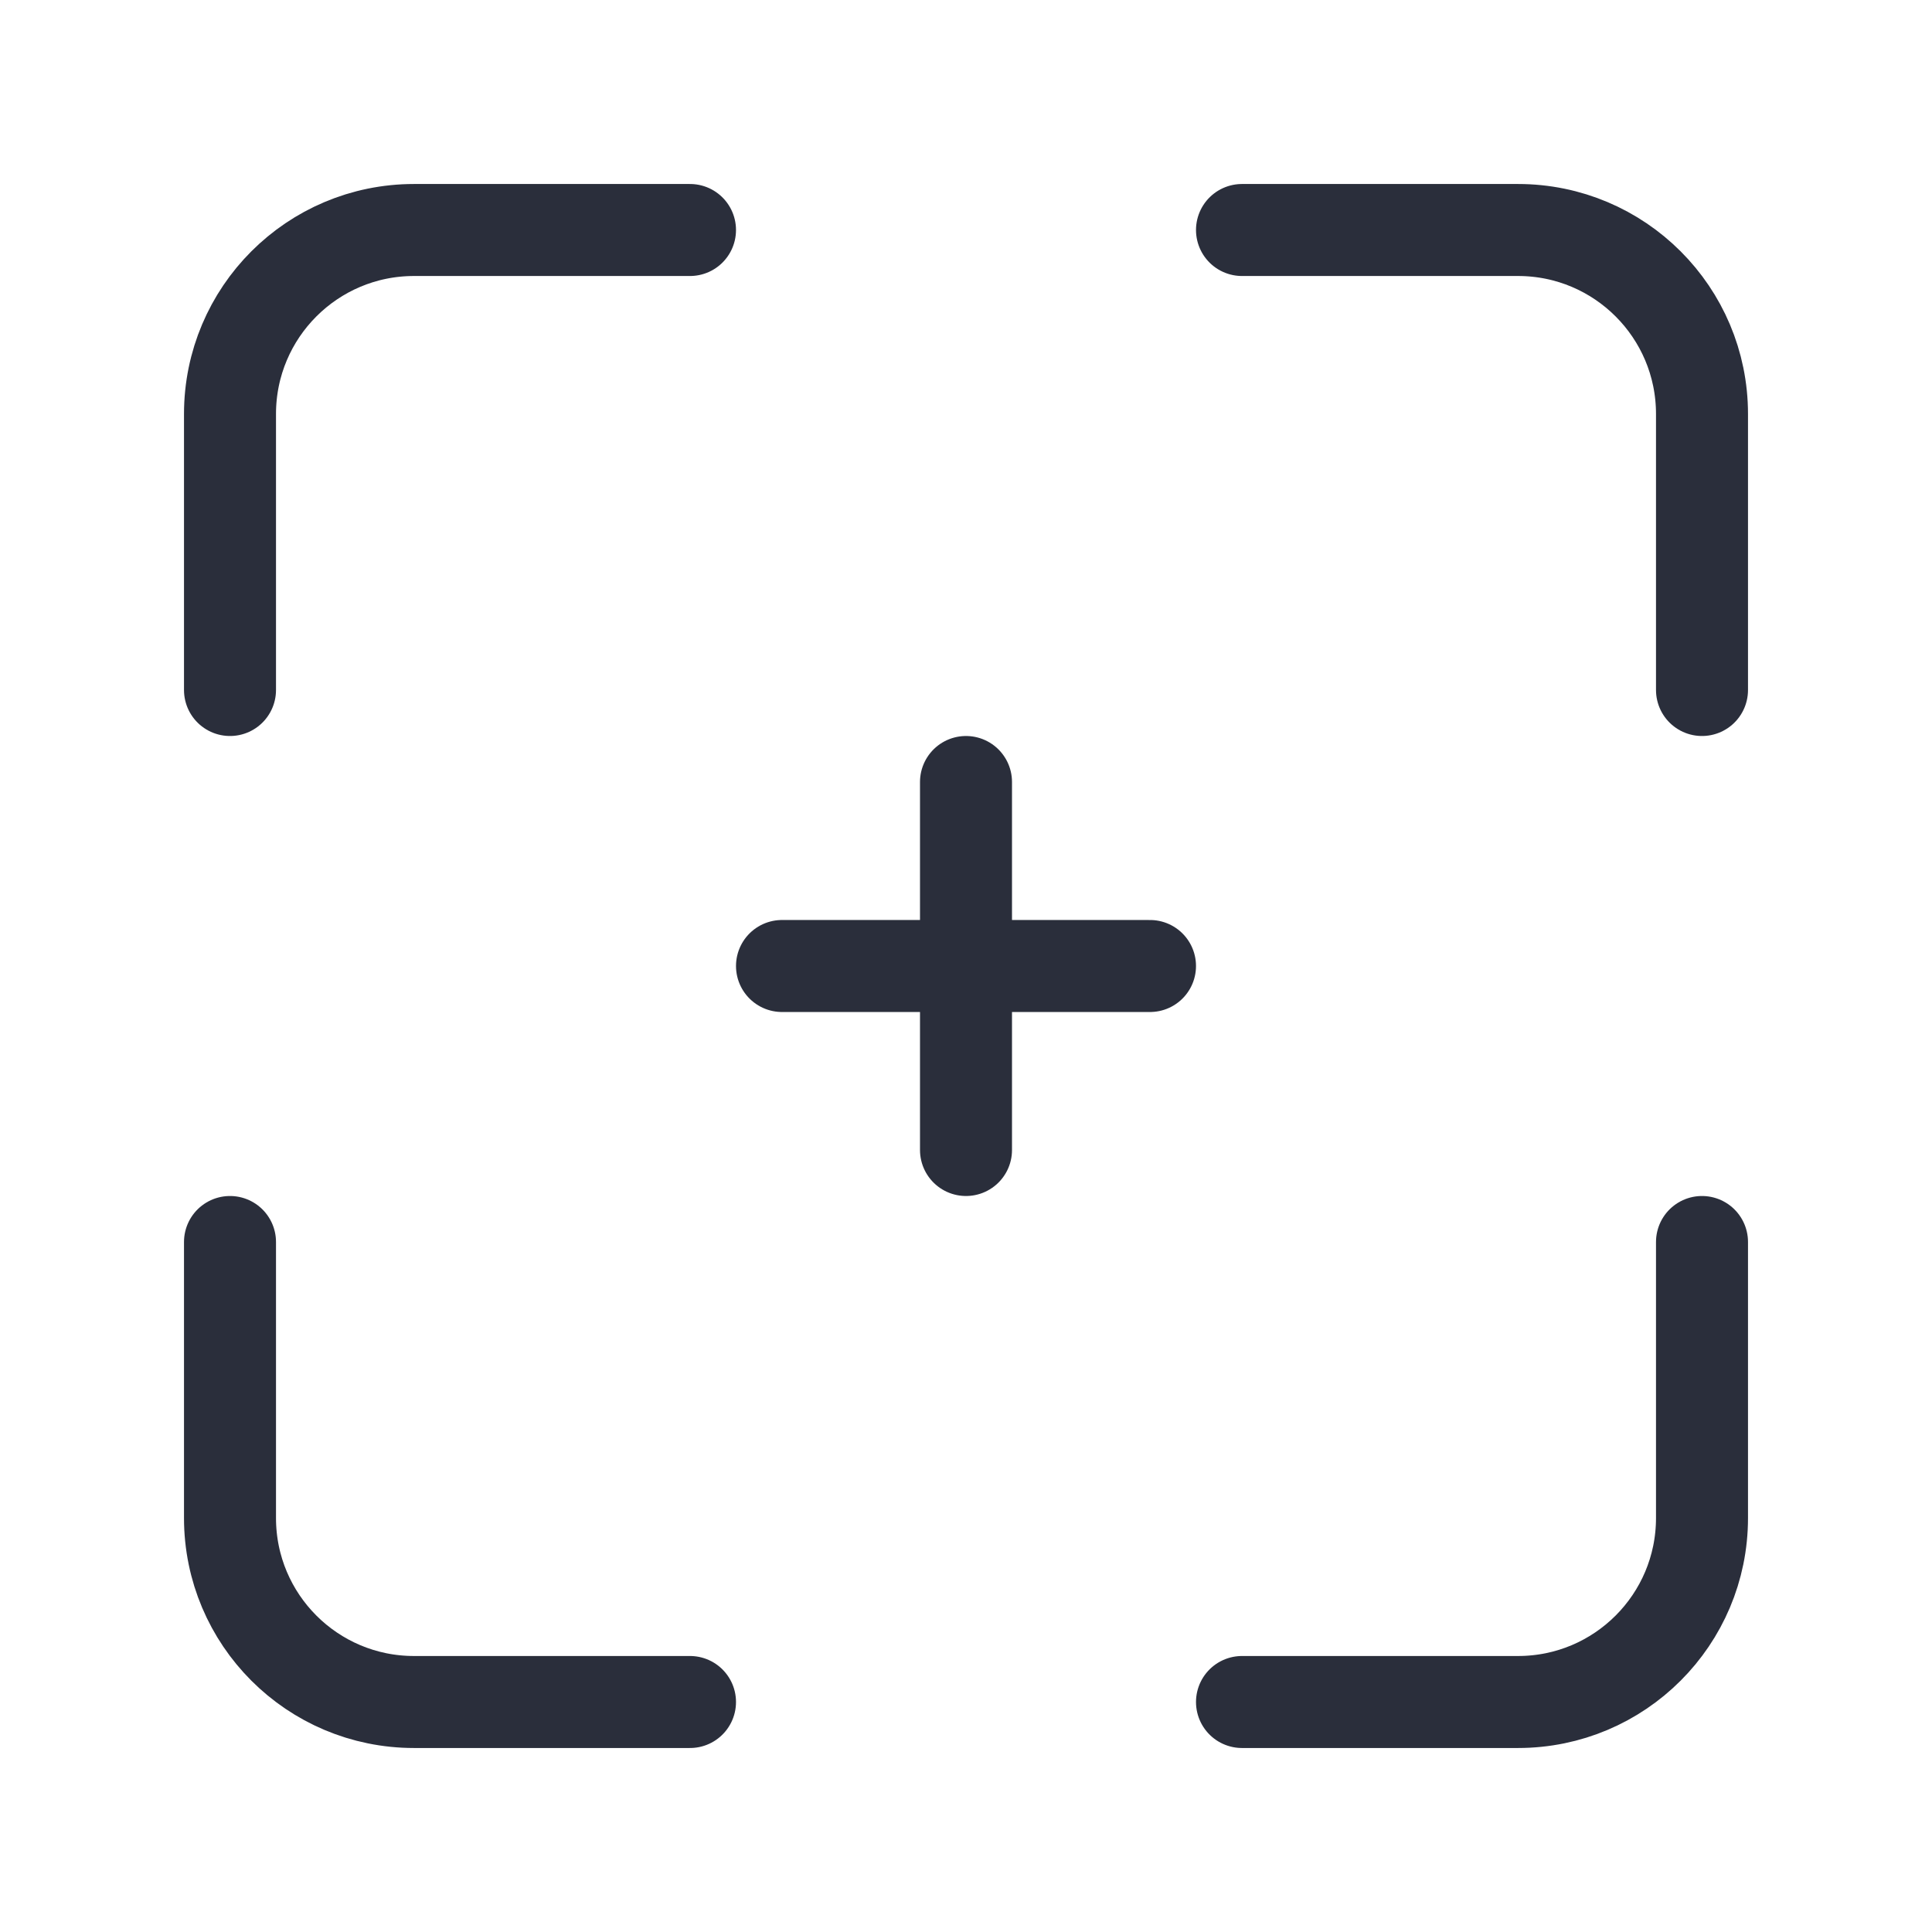
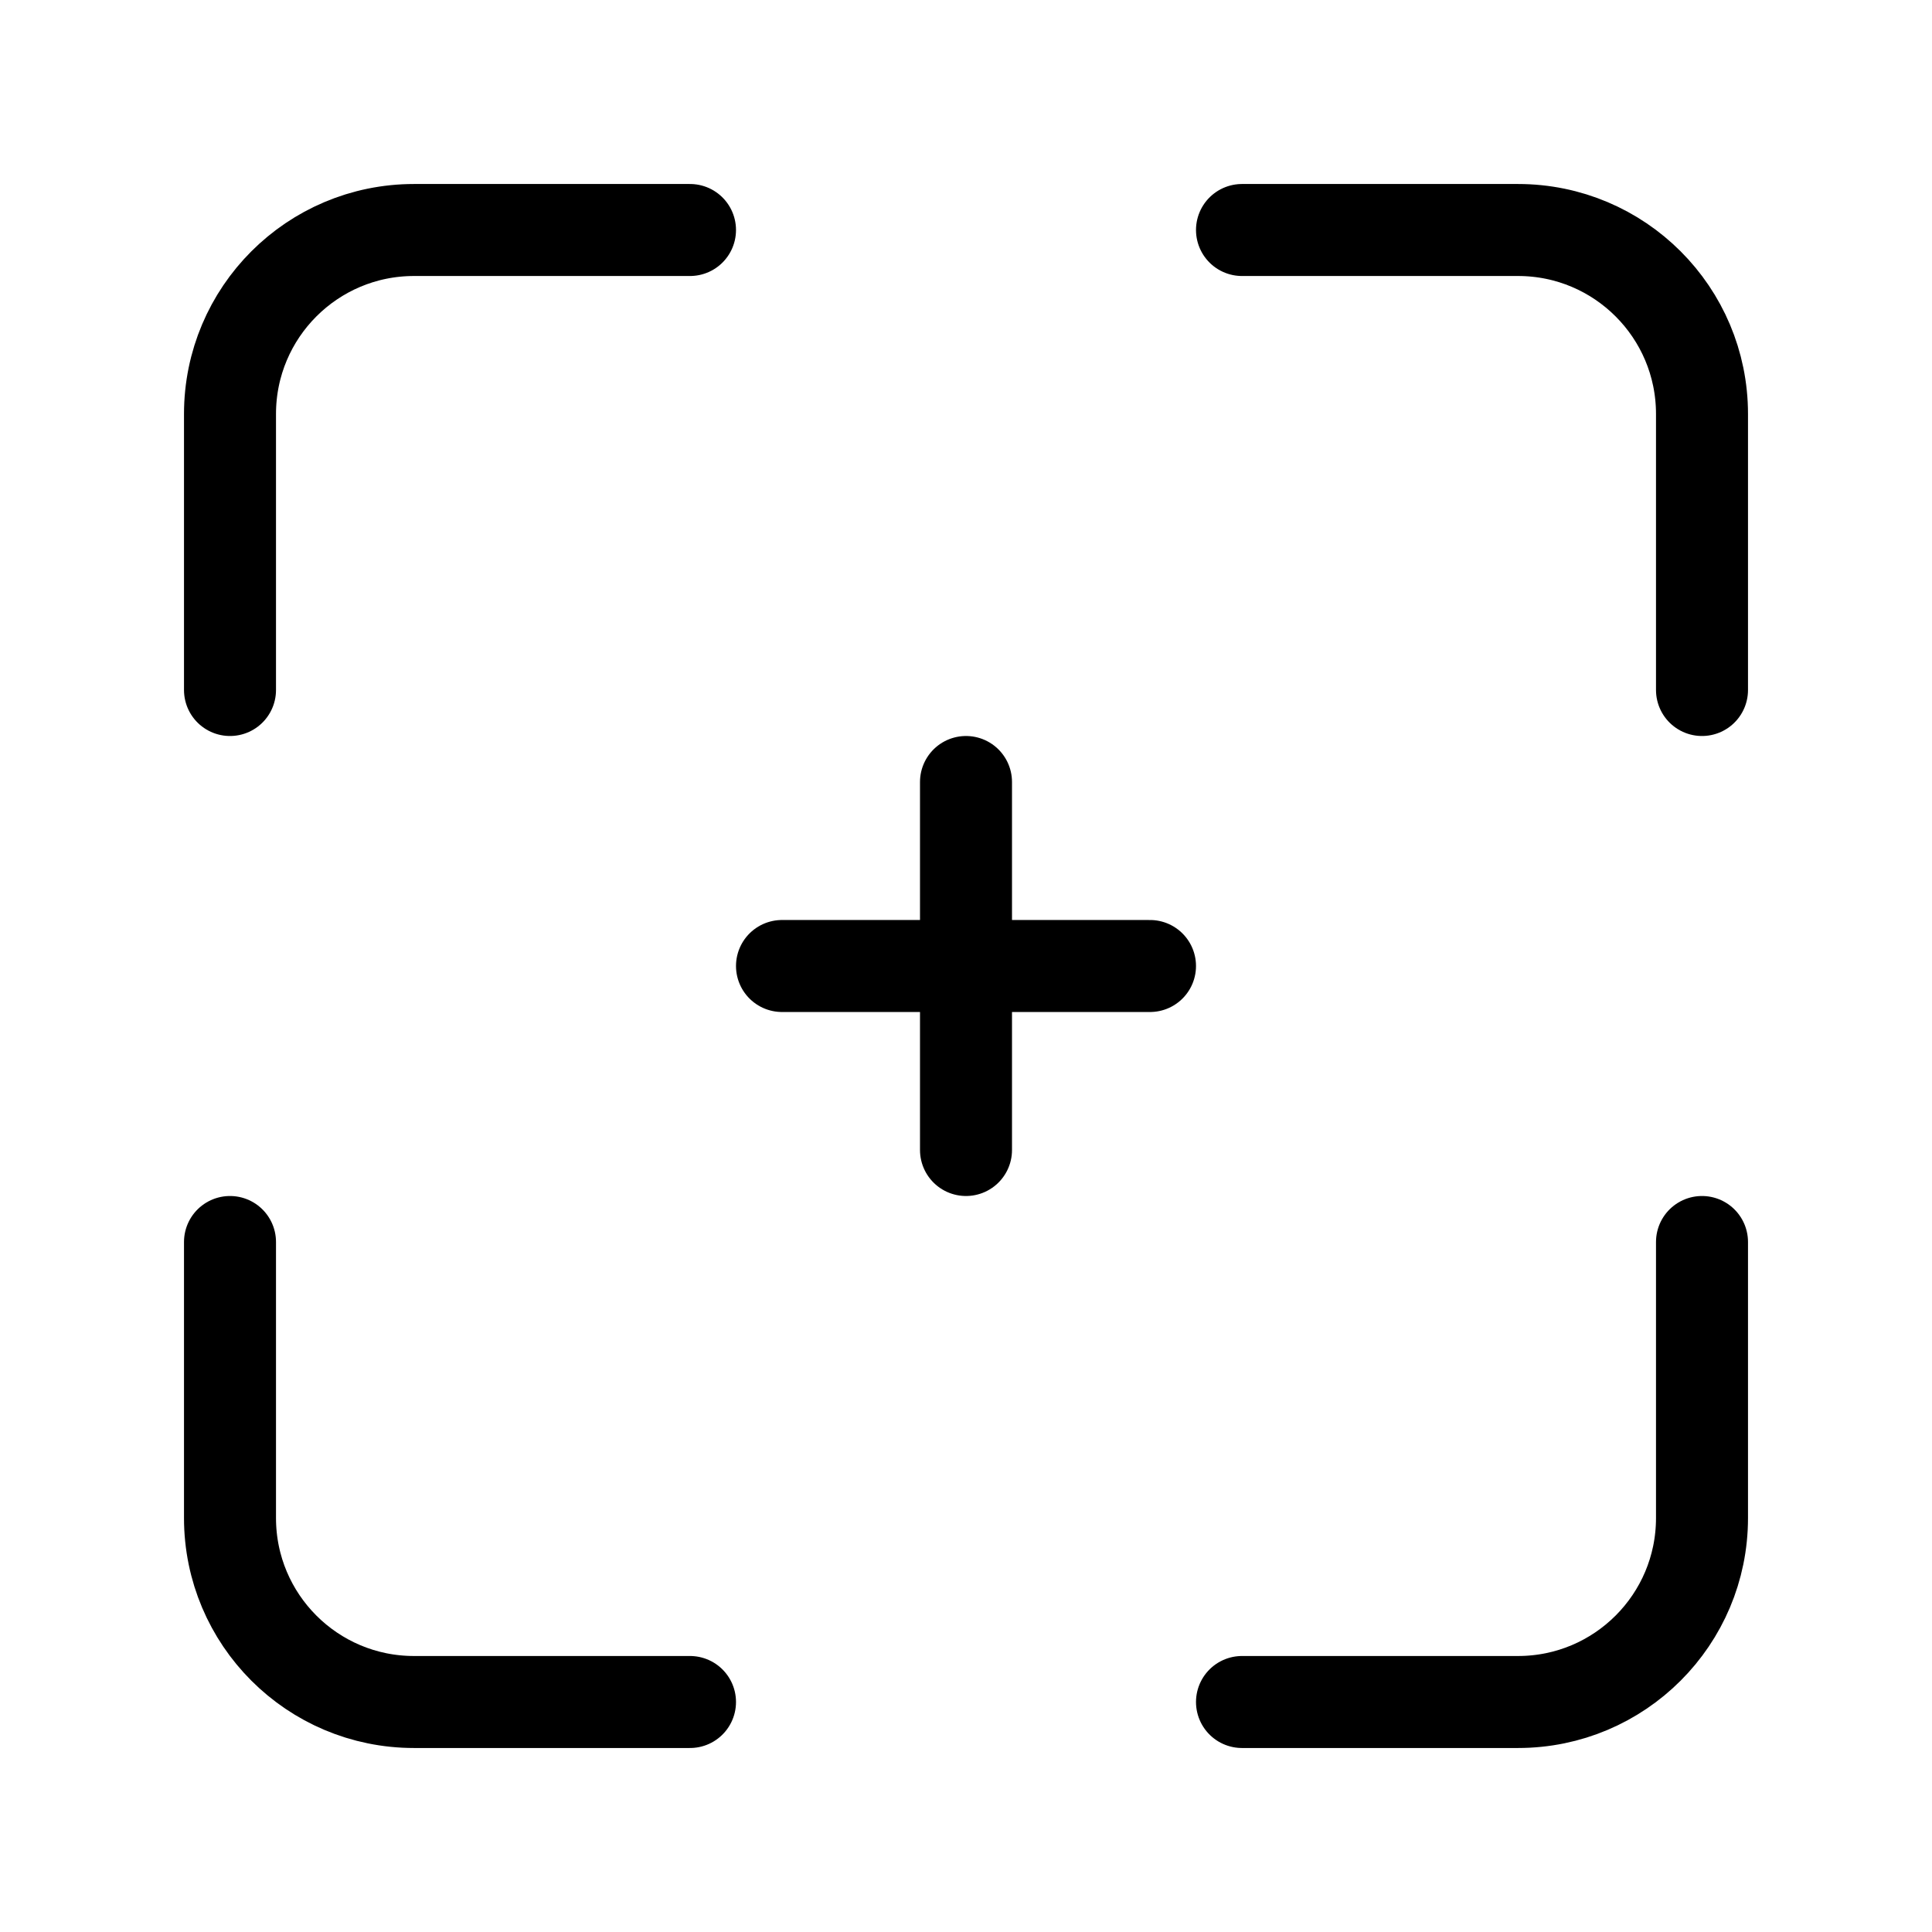
<svg xmlns="http://www.w3.org/2000/svg" height="21" viewBox="0 0 21 21" width="21">
-   <g fill="none" fill-rule="evenodd" stroke="#2a2e3b" stroke-linecap="round" stroke-linejoin="round" transform="translate(2 2)">
+   <g fill="none" fill-rule="evenodd" stroke="currentColor" stroke-linecap="round" stroke-linejoin="round" transform="translate(2 2)">
    <path d="m16.5 5.5v-3c0-1.105-.895-2-2-2h-3" />
    <path d="m8.5 10.5v-4" />
    <path d="m6.5 8.5h4" />
    <path d="m16.5 11.5v3c0 1.105-.895 2-2 2h-3m-6-16h-3c-1.105 0-2 .895-2 2v3m5 11h-3c-1.105 0-2-.895-2-2v-3" />
  </g>
</svg>
